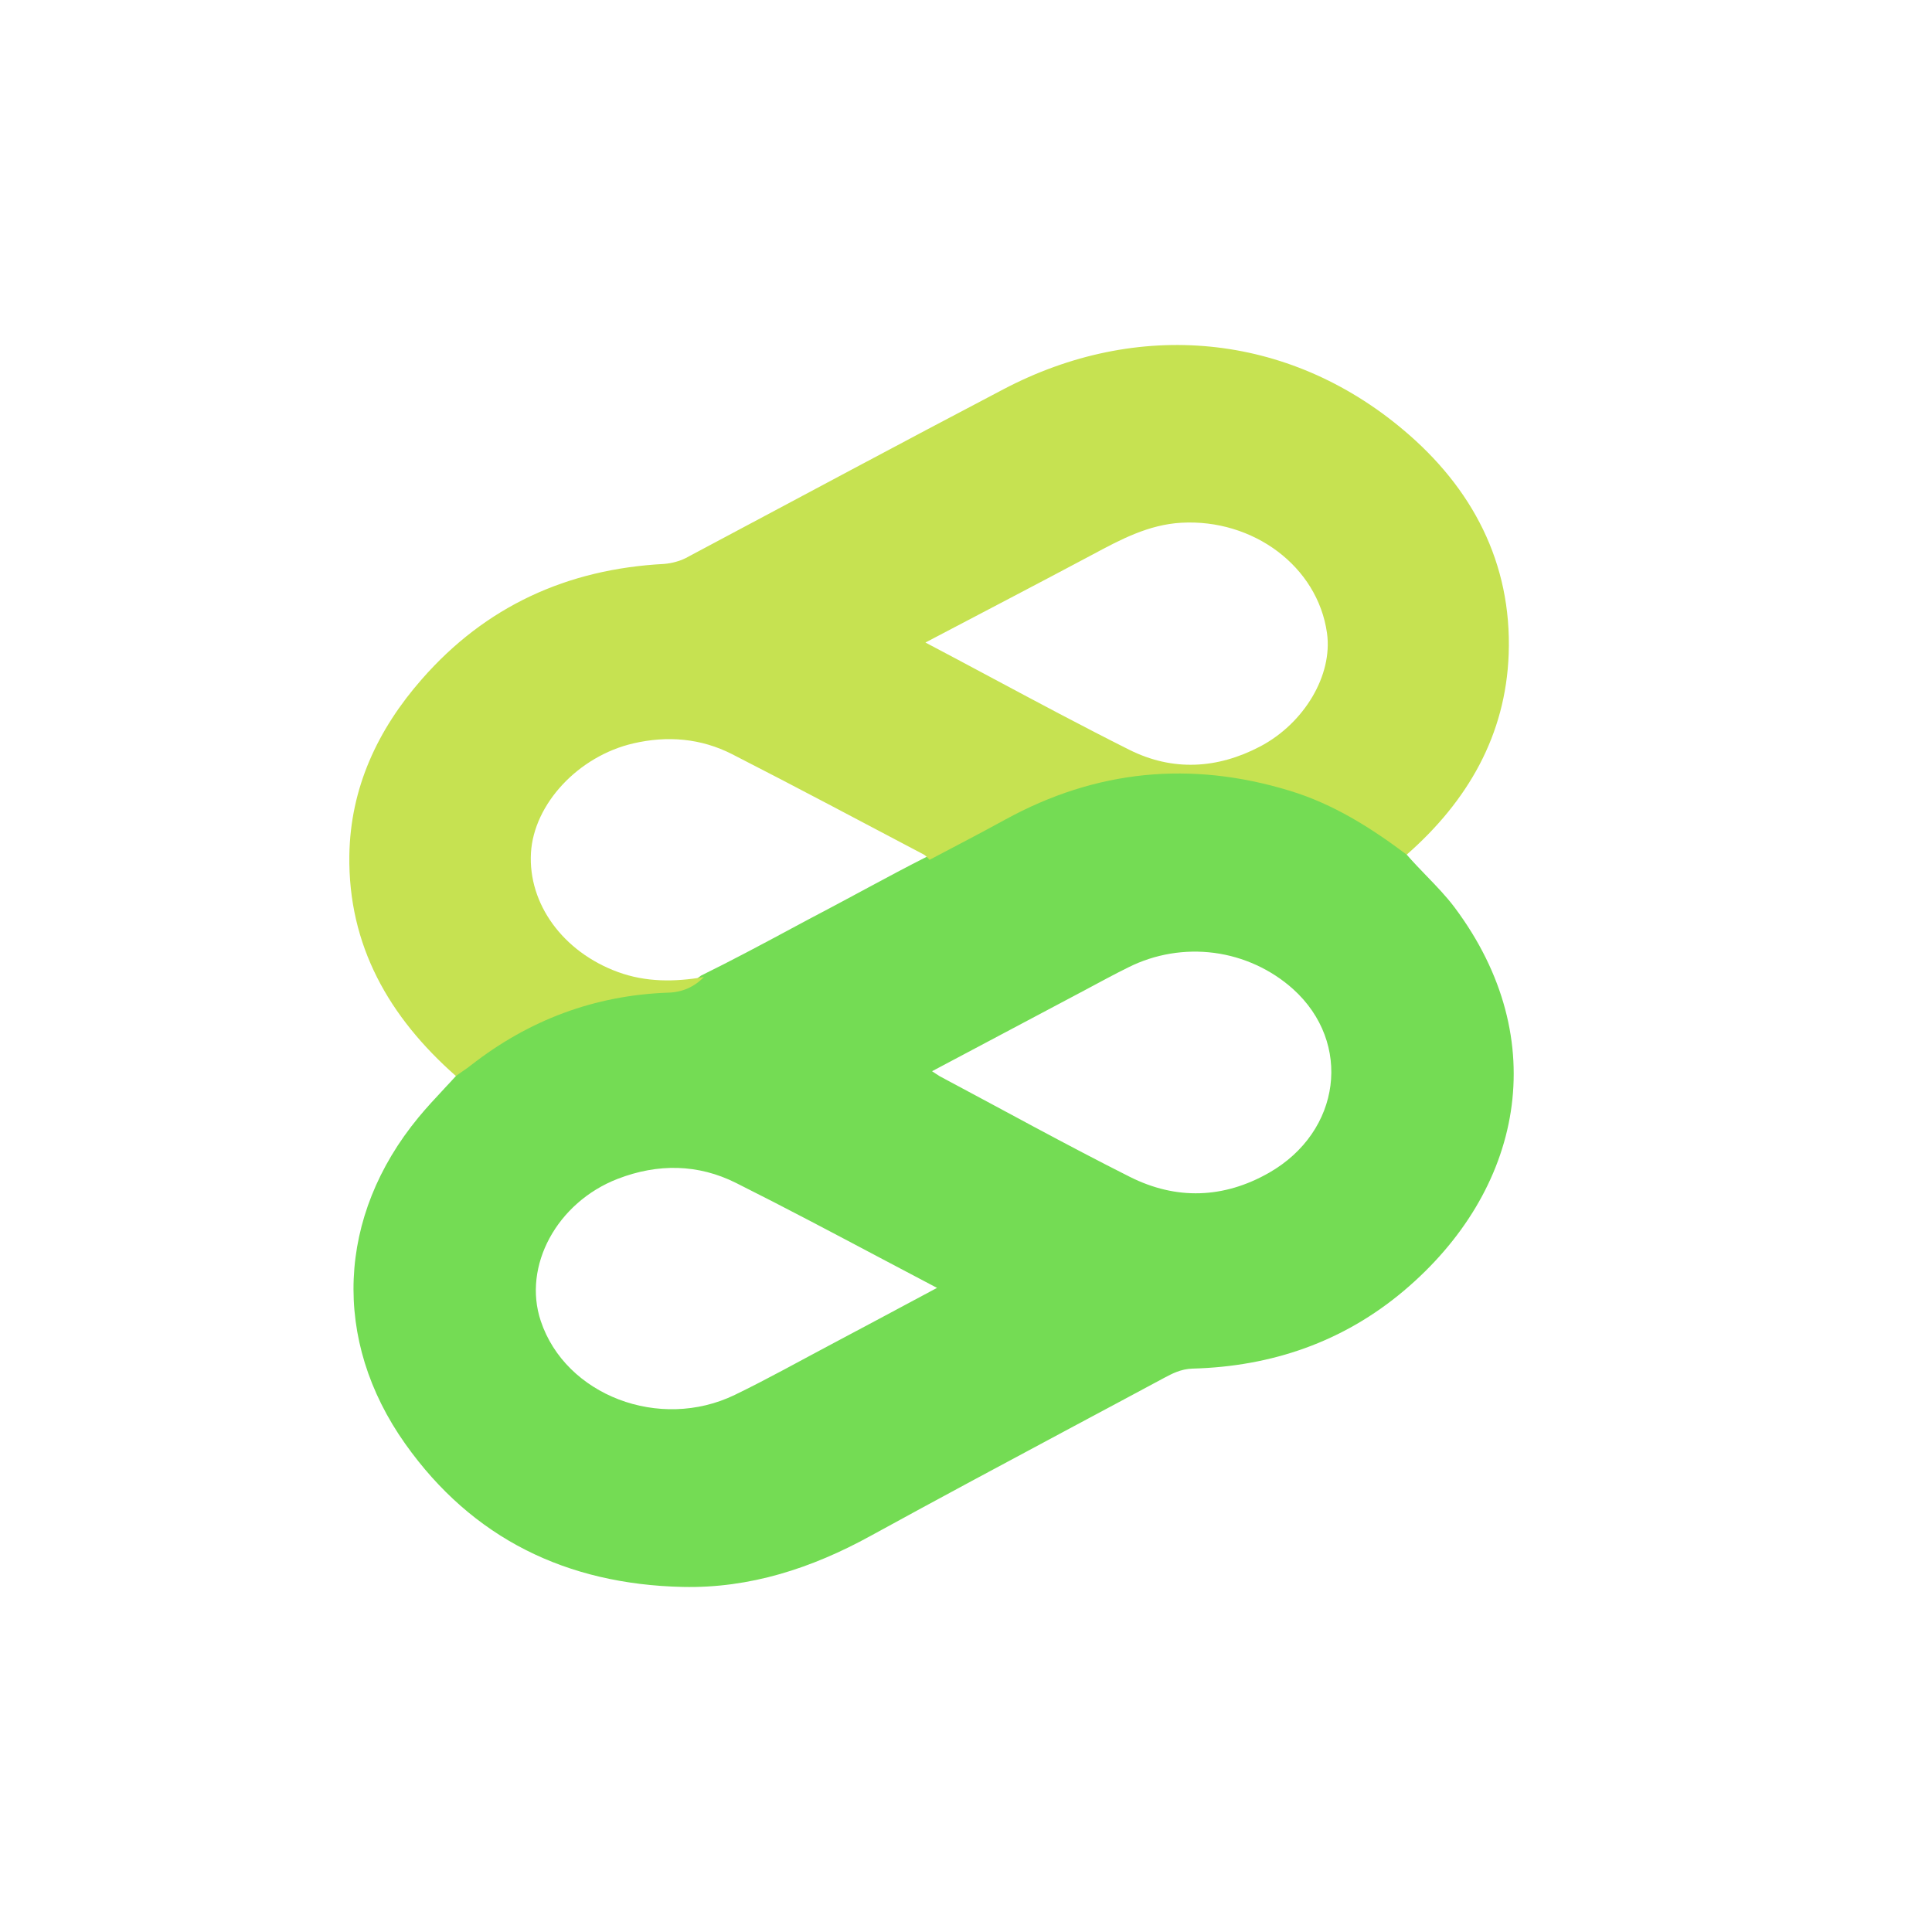
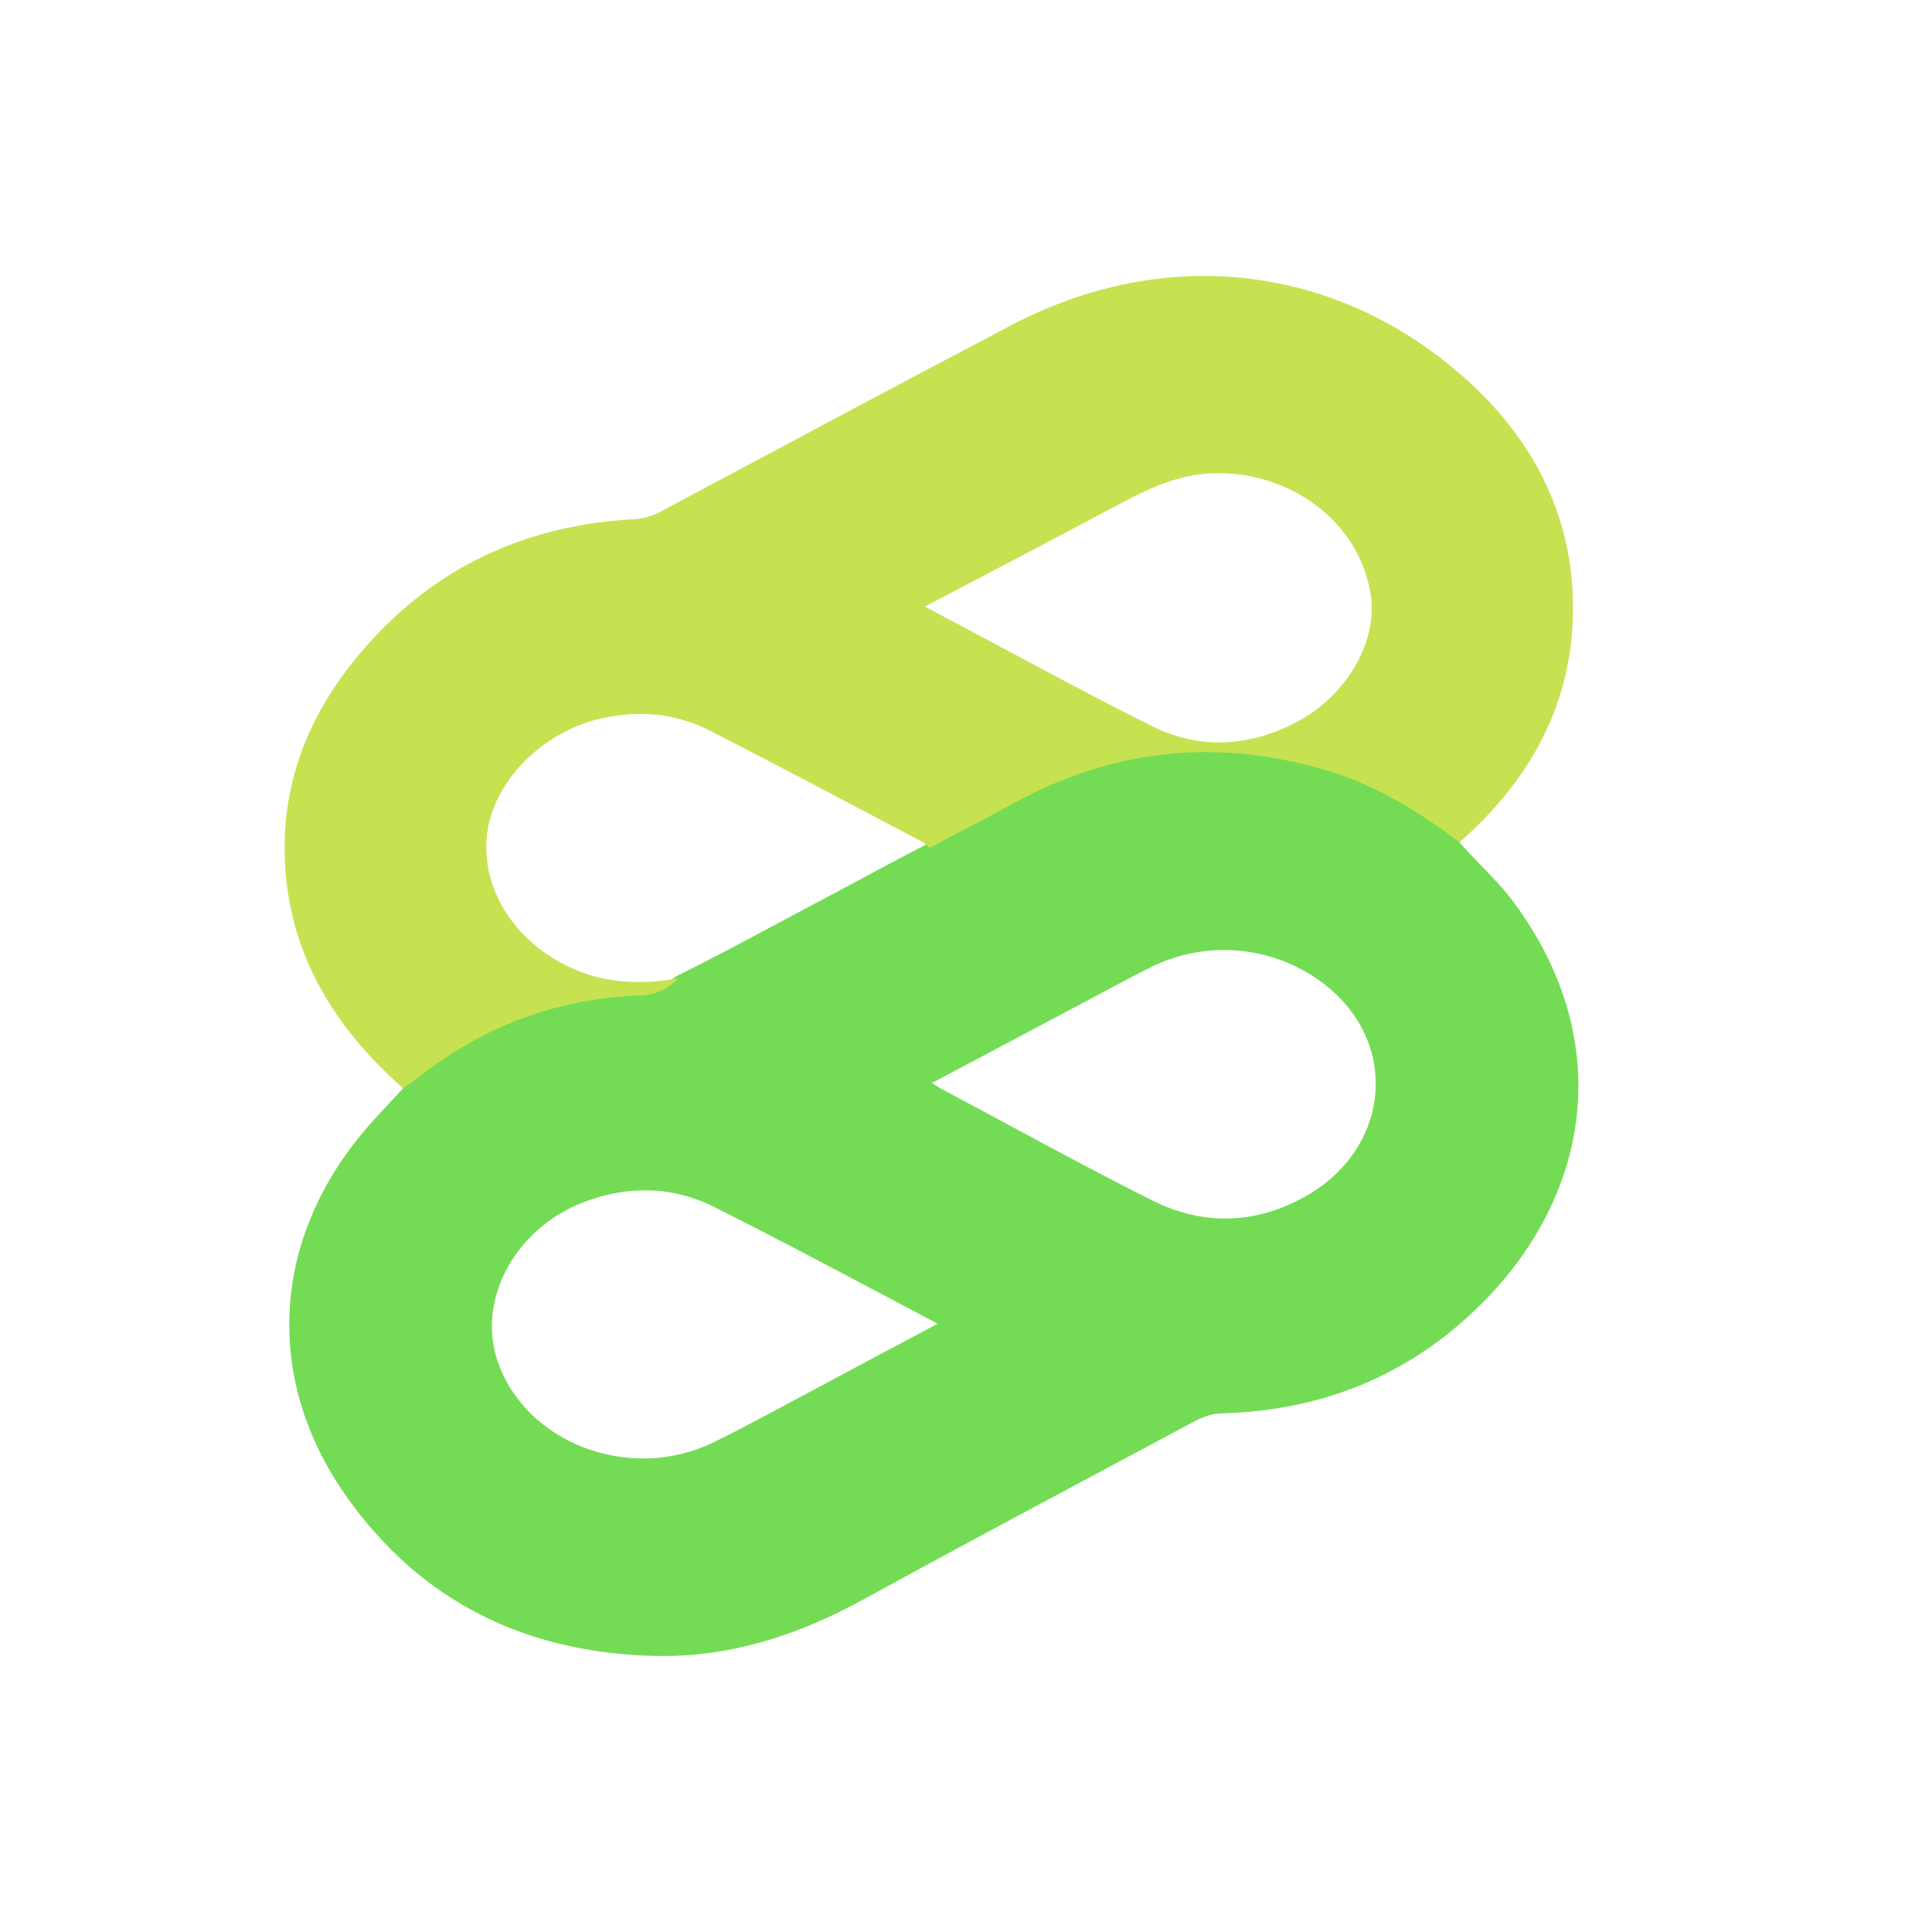
<svg xmlns="http://www.w3.org/2000/svg" width="28" height="28" viewBox="0 0 28 28" fill="none">
-   <path fill-rule="evenodd" clip-rule="evenodd" d="M20.387 12.386C20.478 12.491 20.575 12.591 20.671 12.691C20.814 12.839 20.957 12.986 21.081 13.151C22.522 15.077 22.058 17.264 20.343 18.709C19.468 19.446 18.433 19.805 17.28 19.835C17.197 19.838 17.123 19.856 17.052 19.883C16.992 19.906 16.934 19.936 16.876 19.967C16.438 20.203 15.998 20.437 15.559 20.672C14.576 21.198 13.593 21.724 12.616 22.26C11.766 22.727 10.869 23.021 9.893 22.999C8.213 22.961 6.846 22.297 5.875 20.928C4.805 19.421 4.885 17.625 6.065 16.194C6.183 16.051 6.31 15.915 6.436 15.78L6.445 15.77C6.499 15.712 6.554 15.654 6.607 15.595C6.637 15.487 6.725 15.429 6.81 15.371C6.822 15.363 6.834 15.355 6.846 15.347C6.854 15.341 6.862 15.336 6.87 15.33C7.697 14.72 8.62 14.366 9.66 14.33C9.843 14.321 10.019 14.254 10.16 14.139C10.598 13.924 11.028 13.694 11.457 13.464L11.462 13.461C11.641 13.365 11.82 13.269 12 13.175C12.18 13.08 12.359 12.983 12.538 12.887C12.843 12.723 13.148 12.559 13.458 12.403C13.613 12.32 13.768 12.235 13.922 12.15L13.928 12.146C14.563 11.796 15.198 11.445 15.923 11.289C17.491 10.951 18.925 11.234 20.213 12.191C20.224 12.2 20.236 12.209 20.248 12.217C20.309 12.26 20.37 12.304 20.387 12.386ZM12.748 19.11C12.514 19.234 12.283 19.357 12.053 19.48C11.586 19.727 11.126 19.985 10.651 20.215C9.559 20.745 8.195 20.221 7.837 19.144C7.572 18.35 8.069 17.426 8.954 17.084C9.533 16.861 10.117 16.867 10.671 17.146C11.38 17.501 12.081 17.873 12.801 18.254L12.805 18.256L12.841 18.275C13.085 18.404 13.331 18.534 13.58 18.665L12.748 19.11ZM15.734 14.344L13.508 15.525C13.53 15.539 13.548 15.551 13.564 15.562C13.584 15.576 13.601 15.587 13.618 15.597C14.536 16.085 15.446 16.589 16.375 17.056C17.045 17.393 17.735 17.372 18.393 16.996C19.438 16.398 19.602 15.113 18.741 14.335C18.423 14.05 18.024 13.867 17.598 13.81C17.171 13.754 16.738 13.827 16.354 14.019C16.143 14.123 15.94 14.234 15.734 14.344Z" fill="#74DC54" />
-   <path fill-rule="evenodd" clip-rule="evenodd" d="M20.387 12.386C19.868 11.997 19.326 11.653 18.695 11.461C17.258 11.022 15.883 11.157 14.567 11.879C14.387 11.978 14.206 12.074 14.025 12.17C13.841 12.267 13.656 12.364 13.472 12.461C13.449 12.434 13.422 12.408 13.393 12.387C12.467 11.899 11.543 11.407 10.612 10.931C10.16 10.7 9.673 10.659 9.178 10.774C8.38 10.959 7.736 11.653 7.695 12.361C7.653 13.101 8.16 13.795 8.952 14.086C9.362 14.237 9.779 14.232 10.201 14.16C10.135 14.229 10.056 14.285 9.969 14.324C9.88 14.363 9.784 14.384 9.687 14.386C8.614 14.424 7.664 14.784 6.826 15.438C6.807 15.453 6.788 15.467 6.769 15.481C6.753 15.492 6.736 15.504 6.72 15.515L6.681 15.542C6.657 15.559 6.632 15.576 6.607 15.594C5.639 14.741 5.044 13.704 5.063 12.396C5.078 11.42 5.472 10.574 6.114 9.843C7.035 8.79 8.216 8.247 9.624 8.173C9.682 8.168 9.74 8.158 9.796 8.142C9.863 8.124 9.927 8.097 9.987 8.062C10.771 7.644 11.555 7.225 12.339 6.808C13.071 6.418 13.804 6.029 14.538 5.644C16.485 4.619 18.665 4.82 20.338 6.23C21.335 7.067 21.912 8.156 21.865 9.478C21.823 10.653 21.273 11.609 20.387 12.386ZM15.812 8.049C15.028 8.467 14.239 8.877 13.412 9.312C13.726 9.477 14.036 9.643 14.343 9.807C15.022 10.17 15.69 10.527 16.368 10.867C16.994 11.18 17.642 11.145 18.264 10.818C18.901 10.482 19.317 9.787 19.232 9.176C19.096 8.206 18.159 7.517 17.12 7.576C16.647 7.603 16.245 7.817 15.842 8.033L15.812 8.049Z" fill="#C6E251" />
+   <path fill-rule="evenodd" clip-rule="evenodd" d="M21.152 12.207C21.253 12.324 21.361 12.435 21.468 12.546C21.627 12.71 21.785 12.874 21.923 13.057C23.524 15.197 23.009 17.627 21.104 19.232C20.131 20.051 18.981 20.45 17.7 20.484C17.608 20.486 17.526 20.507 17.447 20.537C17.38 20.562 17.316 20.595 17.252 20.63C16.764 20.892 16.276 21.153 15.788 21.414C14.695 21.998 13.603 22.582 12.518 23.178C11.573 23.697 10.577 24.024 9.493 23.999C7.626 23.956 6.107 23.218 5.028 21.698C3.839 20.024 3.927 18.028 5.239 16.438C5.37 16.279 5.511 16.128 5.651 15.978L5.661 15.967C5.722 15.902 5.782 15.838 5.841 15.773C5.875 15.653 5.972 15.587 6.066 15.524C6.08 15.515 6.094 15.506 6.107 15.496C6.116 15.49 6.125 15.484 6.133 15.478C7.052 14.8 8.078 14.407 9.233 14.366C9.437 14.356 9.632 14.282 9.789 14.155C10.275 13.915 10.753 13.66 11.23 13.404L11.236 13.401C11.435 13.295 11.634 13.188 11.833 13.083C12.033 12.978 12.232 12.871 12.431 12.764C12.77 12.581 13.109 12.399 13.453 12.225C13.626 12.134 13.797 12.039 13.969 11.944L13.976 11.941C14.681 11.551 15.387 11.161 16.192 10.988C17.935 10.613 19.527 10.927 20.959 11.99C20.972 12 20.985 12.01 20.998 12.019C21.065 12.067 21.134 12.116 21.152 12.207ZM12.664 19.677C12.404 19.816 12.148 19.953 11.892 20.089C11.374 20.363 10.862 20.649 10.335 20.906C9.122 21.494 7.606 20.912 7.208 19.716C6.913 18.833 7.466 17.806 8.449 17.427C9.092 17.178 9.742 17.186 10.356 17.495C11.144 17.89 11.924 18.303 12.724 18.727L12.728 18.729L12.768 18.75C13.039 18.893 13.312 19.038 13.589 19.184L12.664 19.677ZM15.982 14.382L13.509 15.694C13.534 15.71 13.554 15.724 13.571 15.736C13.594 15.751 13.612 15.763 13.632 15.774C14.652 16.317 15.662 16.877 16.694 17.395C17.439 17.77 18.206 17.747 18.937 17.329C20.098 16.665 20.28 15.237 19.323 14.372C18.97 14.055 18.527 13.852 18.053 13.789C17.579 13.726 17.097 13.807 16.671 14.021C16.437 14.137 16.211 14.26 15.982 14.382Z" fill="#74DC54" />
+   <path fill-rule="evenodd" clip-rule="evenodd" d="M21.152 12.207C20.576 11.775 19.973 11.393 19.272 11.179C17.675 10.691 16.148 10.841 14.686 11.644C14.486 11.753 14.284 11.86 14.083 11.966C13.878 12.075 13.673 12.182 13.469 12.29C13.443 12.259 13.413 12.232 13.381 12.208C12.352 11.666 11.326 11.119 10.291 10.59C9.789 10.333 9.248 10.288 8.698 10.416C7.811 10.621 7.095 11.392 7.05 12.179C7.003 13.001 7.567 13.773 8.447 14.096C8.902 14.263 9.365 14.258 9.834 14.178C9.762 14.255 9.674 14.317 9.576 14.36C9.478 14.404 9.371 14.427 9.263 14.428C8.072 14.471 7.015 14.871 6.084 15.598C6.063 15.614 6.042 15.63 6.021 15.645C6.003 15.658 5.985 15.671 5.966 15.684L5.924 15.713C5.896 15.732 5.868 15.751 5.841 15.771C4.765 14.823 4.104 13.671 4.125 12.218C4.142 11.133 4.58 10.194 5.293 9.382C6.317 8.211 7.629 7.608 9.193 7.525C9.258 7.52 9.322 7.509 9.384 7.492C9.458 7.471 9.53 7.441 9.597 7.402C10.468 6.938 11.338 6.472 12.21 6.008C13.023 5.575 13.838 5.144 14.653 4.715C16.817 3.577 19.239 3.8 21.098 5.366C22.206 6.297 22.847 7.507 22.794 8.975C22.747 10.281 22.136 11.344 21.152 12.207ZM16.069 7.387C15.198 7.852 14.321 8.308 13.403 8.791C13.751 8.975 14.095 9.159 14.436 9.341C15.191 9.745 15.933 10.142 16.686 10.519C17.382 10.867 18.102 10.828 18.793 10.464C19.502 10.092 19.963 9.319 19.868 8.64C19.718 7.562 18.677 6.797 17.523 6.862C16.997 6.892 16.55 7.13 16.102 7.37L16.069 7.387Z" fill="#C6E251" />
</svg>
